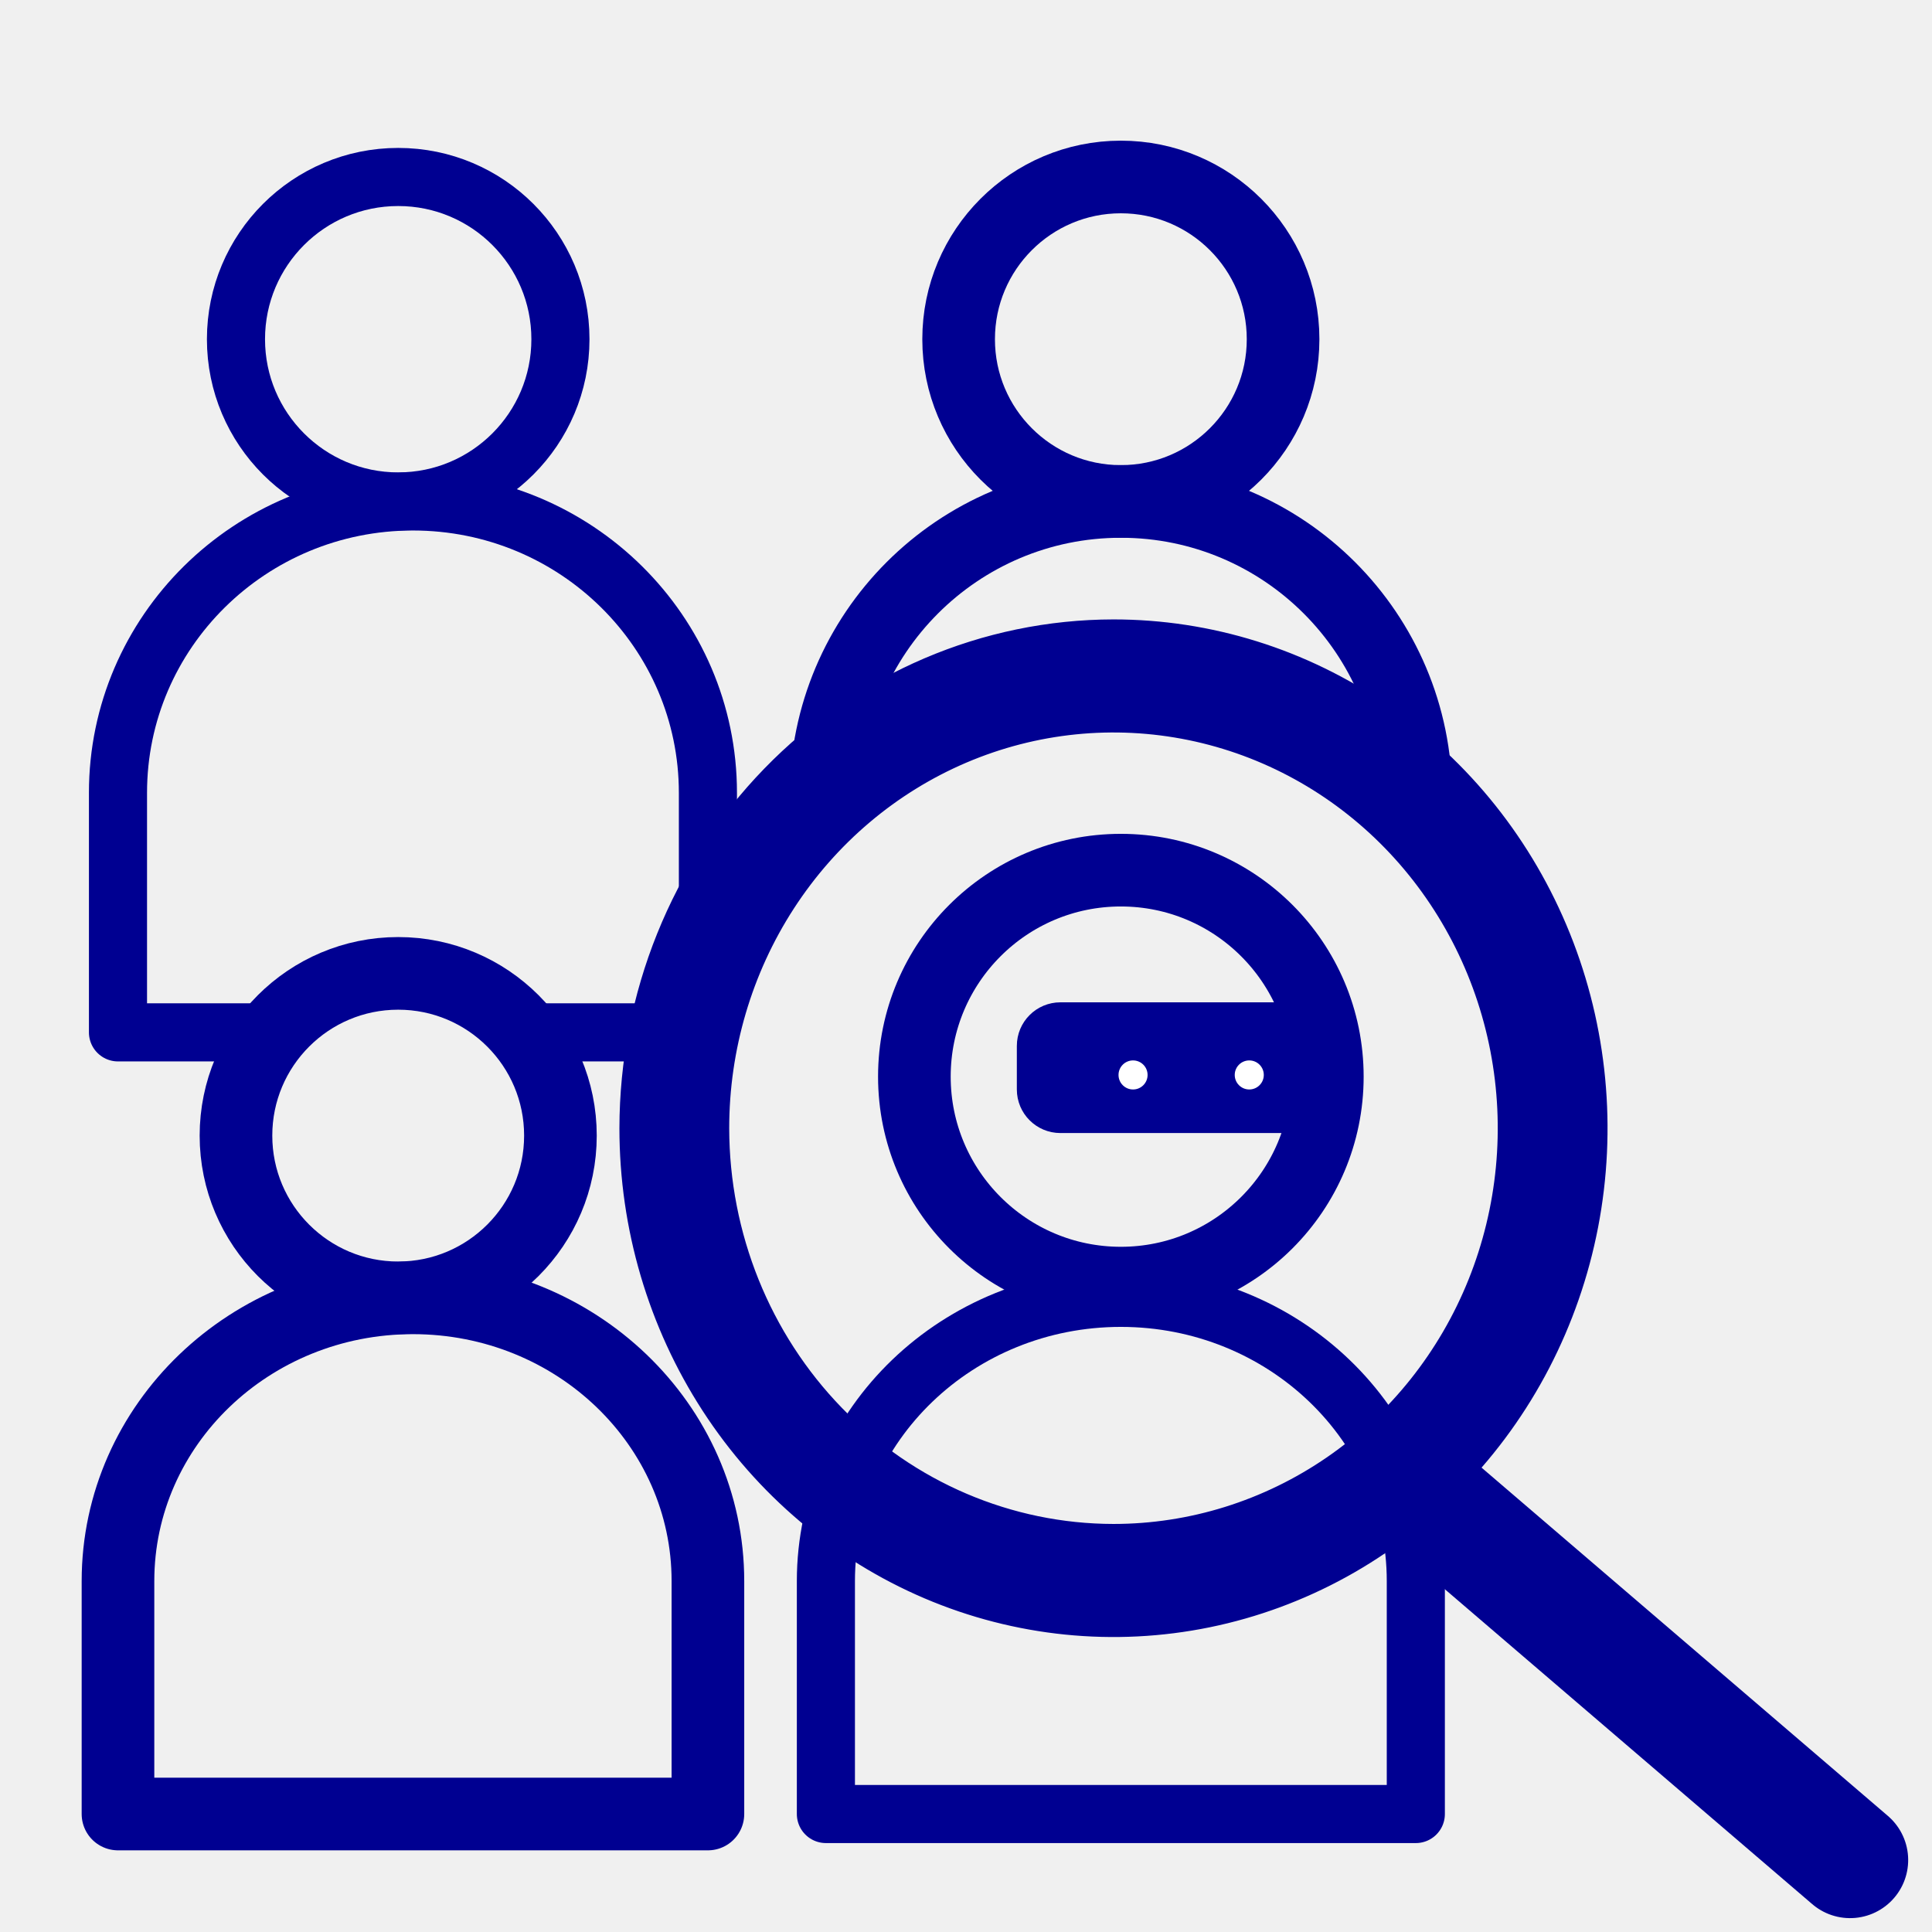
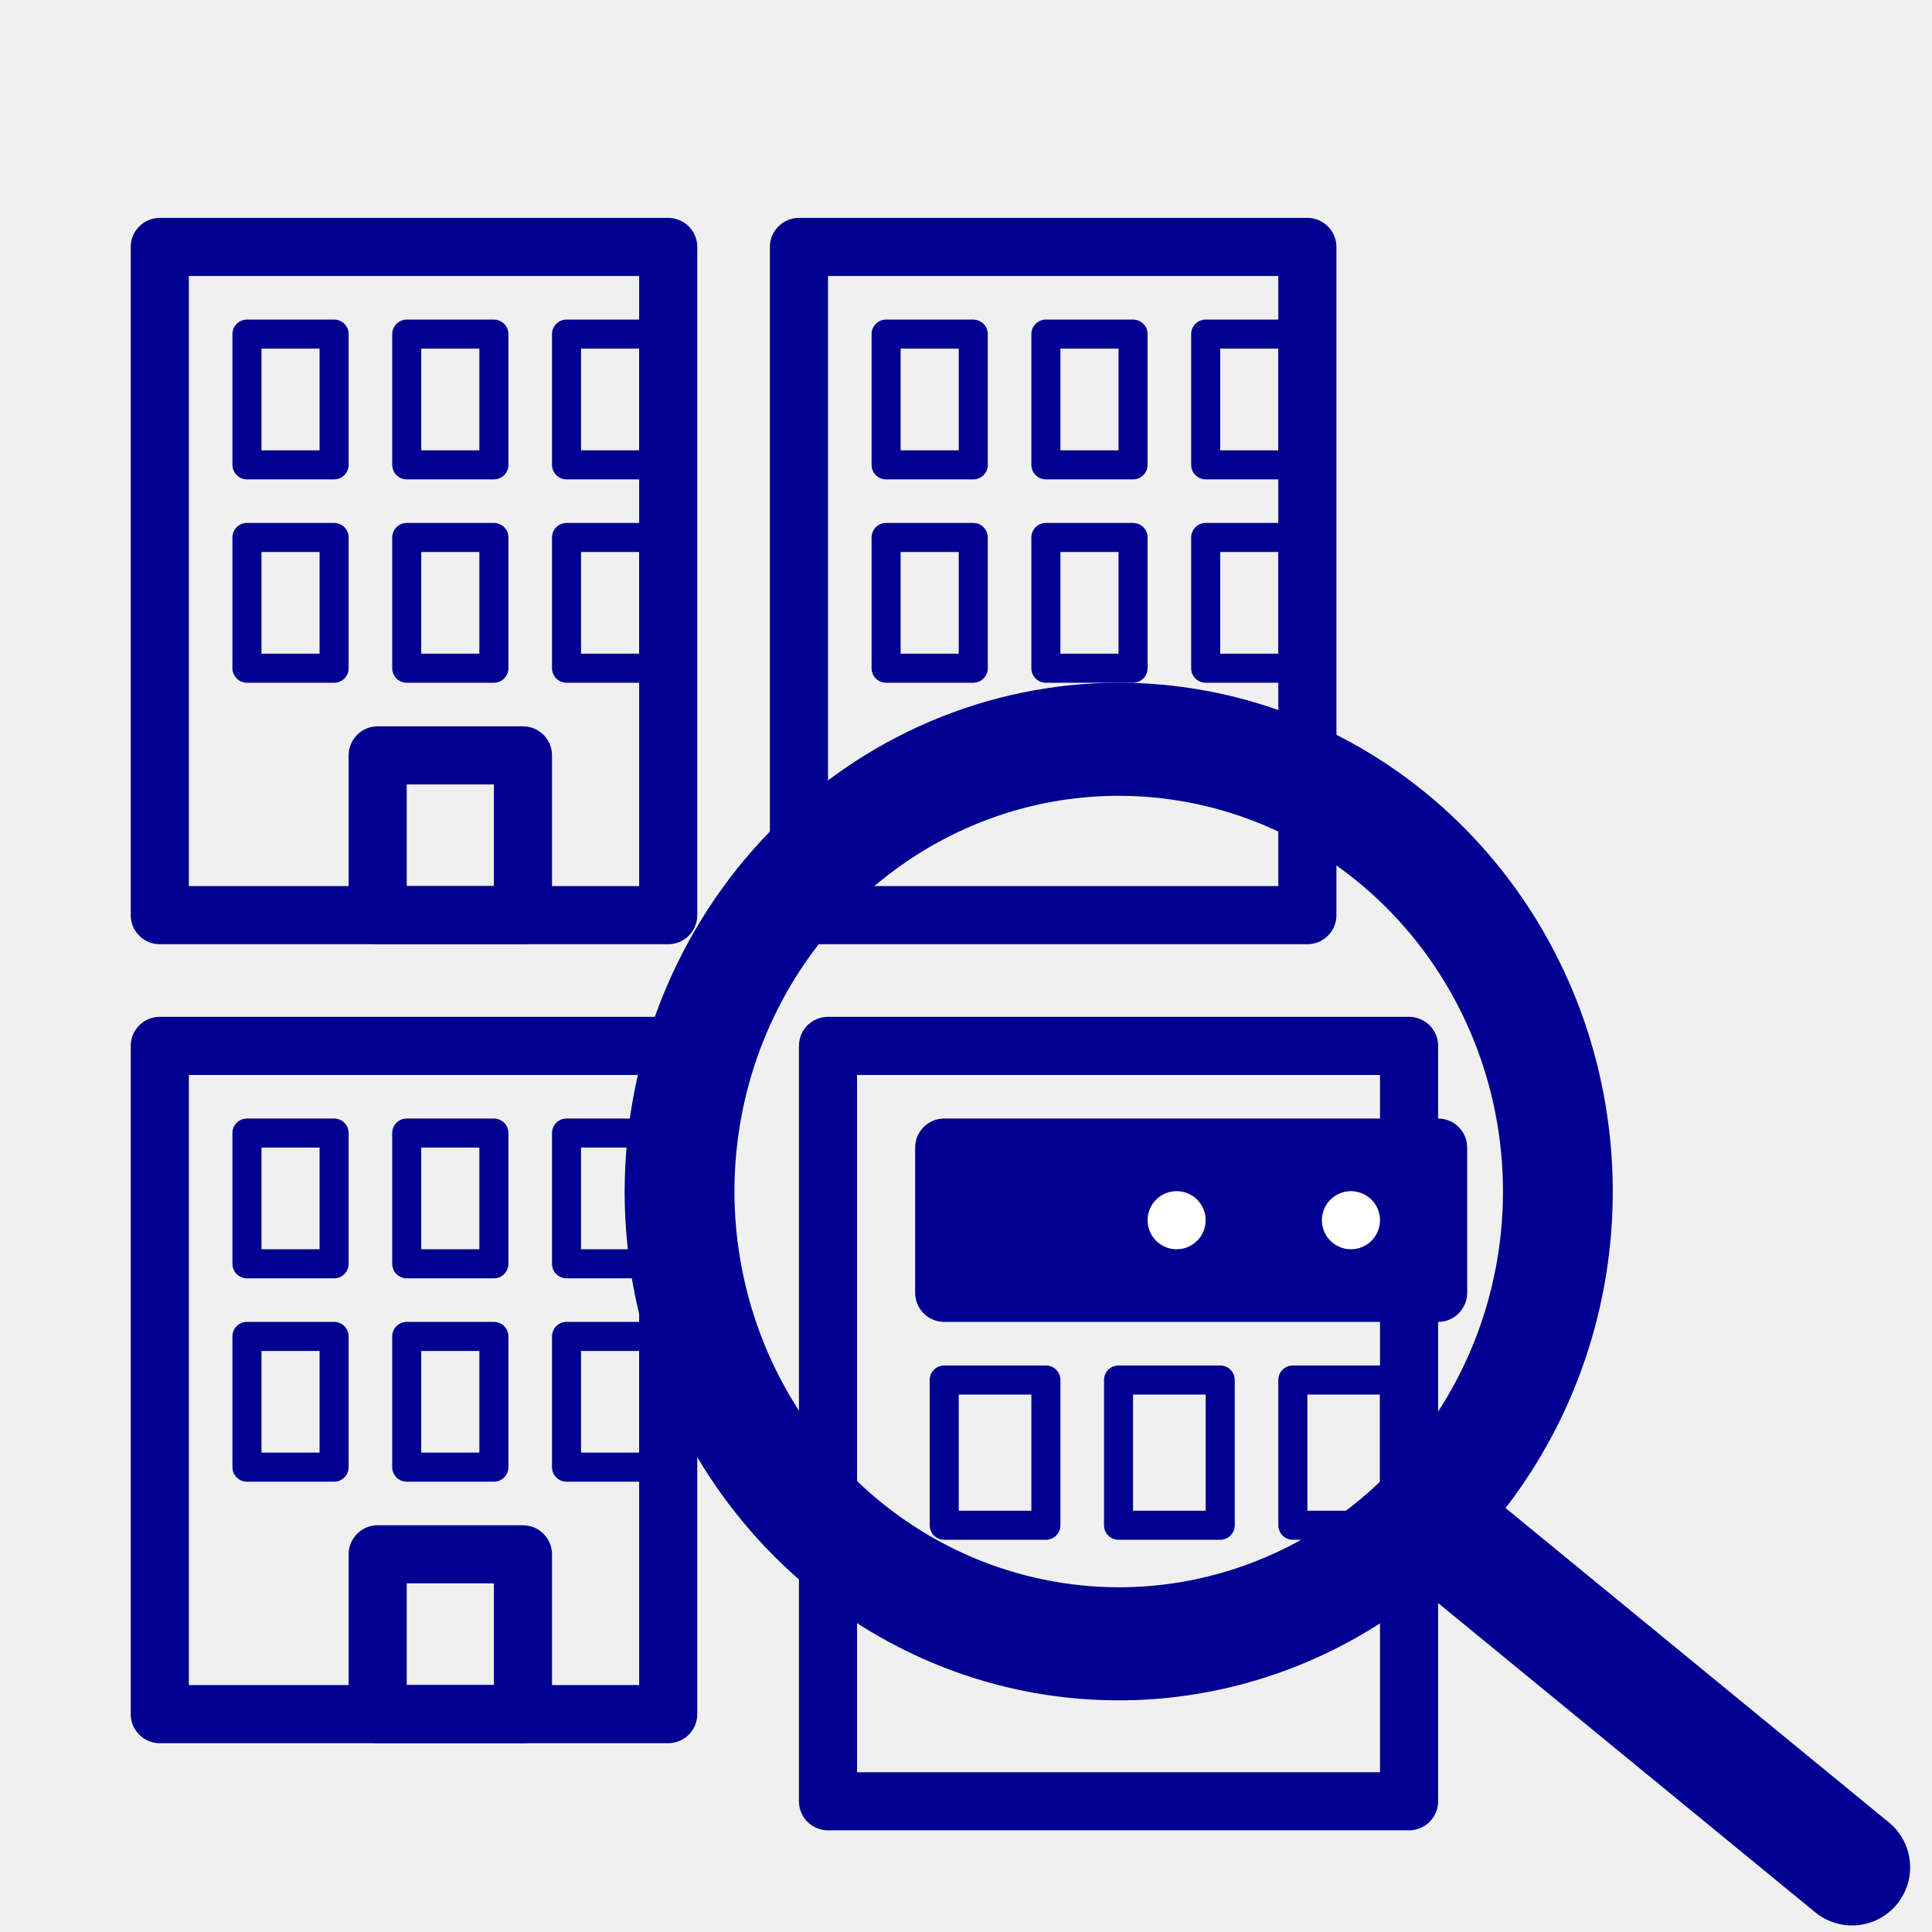
<svg xmlns="http://www.w3.org/2000/svg" width="133" height="133" viewBox="0 0 133 133" fill="none">
-   <ellipse rx="14.214" ry="14.214" transform="matrix(-1 0 0 1 77.1603 74.1161)" stroke="#000091" stroke-width="5" stroke-linecap="round" stroke-linejoin="round" />
-   <ellipse rx="11.168" ry="11.168" transform="matrix(-1 0 0 1 27.4122 23.3515)" stroke="#000091" stroke-width="4" stroke-linecap="round" stroke-linejoin="round" />
-   <ellipse rx="11.168" ry="11.168" transform="matrix(-1 0 0 1 77.1603 23.3515)" stroke="#000091" stroke-width="5" stroke-linecap="round" stroke-linejoin="round" />
-   <ellipse rx="11.168" ry="11.168" transform="matrix(-1 0 0 1 27.4122 78.1758)" stroke="#000091" stroke-width="5" stroke-linecap="round" stroke-linejoin="round" />
-   <path d="M56.855 54.825C56.855 43.611 65.946 34.52 77.16 34.52C88.375 34.52 97.466 43.611 97.466 54.825" stroke="#000091" stroke-width="5" stroke-linejoin="round" />
-   <path d="M77.16 89.344C88.375 89.344 97.466 98.074 97.466 108.844V124.878H56.855V108.844C56.855 98.074 65.946 89.344 77.16 89.344Z" stroke="#000091" stroke-width="4" stroke-linejoin="round" />
-   <path d="M19.493 71.069C18.062 71.069 9.674 71.069 8.122 71.069V54.577C8.122 43.5 17.213 34.52 28.427 34.52C39.642 34.52 48.733 43.5 48.733 54.577V71.069C47.034 71.069 38.512 71.069 36.956 71.069" stroke="#000091" stroke-width="4" stroke-linejoin="round" />
-   <path d="M28.427 89.344C39.642 89.344 48.733 98.074 48.733 108.844V124.878H8.122V108.844C8.122 98.074 17.213 89.344 28.427 89.344Z" stroke="#000091" stroke-width="5" stroke-linejoin="round" />
-   <rect x="-0.5" y="0.5" width="21" height="8" rx="2.5" transform="matrix(-1 0 0 1 91 69)" fill="#000091" stroke="#000091" />
-   <circle r="1.5" transform="matrix(-1 0 0 1 78 74)" fill="white" stroke="#000091" />
-   <circle r="1.5" transform="matrix(-1 0 0 1 86 74)" fill="white" stroke="#000091" />
-   <path d="M76.653 105.41H76.652C69.502 105.401 62.65 102.471 57.599 97.269C52.548 92.067 49.709 85.018 49.699 77.668V77.667C49.699 72.183 51.278 66.822 54.238 62.26C57.198 57.698 61.407 54.14 66.333 52.038C71.26 49.937 76.682 49.386 81.914 50.458C87.145 51.53 91.948 54.174 95.717 58.055C99.485 61.936 102.05 66.879 103.089 72.258C104.128 77.636 103.594 83.212 101.556 88.279C99.518 93.347 96.065 97.681 91.633 100.731C87.2 103.781 81.987 105.41 76.653 105.41ZM95.265 48.956C89.754 45.164 83.278 43.141 76.653 43.141C67.773 43.151 59.256 46.788 52.973 53.259C46.688 59.731 43.151 68.509 43.141 77.668C43.141 84.5 45.109 91.177 48.793 96.855C52.477 102.533 57.712 106.956 63.833 109.568C69.955 112.179 76.69 112.862 83.188 111.531C89.685 110.2 95.656 106.914 100.344 102.087C105.031 97.259 108.226 91.106 109.52 84.406C110.814 77.706 110.149 70.76 107.611 64.45C105.073 58.139 100.776 52.748 95.265 48.956Z" fill="#000091" stroke="#000091" />
-   <line x1="4" y1="-4" x2="42.275" y2="-4" transform="matrix(0.759257 0.650791 0.650791 -0.759257 97.8655 97.4961)" stroke="#000091" stroke-width="8" stroke-linecap="round" stroke-linejoin="round" />
+   <path d="M50.059 82.027V82.027C50.059 76.543 51.638 71.181 54.597 66.619C57.557 62.057 61.766 58.499 66.692 56.398C71.619 54.296 77.042 53.746 82.273 54.817C87.504 55.889 92.308 58.534 96.076 62.415C99.844 66.296 102.409 71.238 103.448 76.617C104.487 81.996 103.954 87.571 101.916 92.639C99.877 97.706 96.425 102.04 91.992 105.09C87.559 108.141 82.346 109.77 77.012 109.77V109.27L77.011 109.77C69.861 109.76 63.009 106.831 57.958 101.628C52.907 96.427 50.068 89.377 50.059 82.027ZM95.624 53.315C90.114 49.523 83.637 47.5 77.012 47.5C68.132 47.51 59.616 51.148 53.332 57.619C47.048 64.091 43.51 72.868 43.501 82.027C43.501 88.859 45.468 95.536 49.152 101.214C52.836 106.893 58.071 111.316 64.193 113.927C70.314 116.539 77.049 117.222 83.547 115.891C90.045 114.56 96.015 111.274 100.703 106.446C105.391 101.618 108.585 95.466 109.879 88.765C111.173 82.065 110.509 75.12 107.971 68.809C105.432 62.498 101.135 57.107 95.624 53.315Z" fill="#000091" stroke="#000091" />
+   <path d="M100 106L127.495 128.549" stroke="#000091" stroke-width="8" stroke-linecap="round" stroke-linejoin="round" />
+   <rect x="11" y="17" width="35" height="46" stroke="#000091" stroke-width="4" stroke-linecap="round" stroke-linejoin="round" />
+   <rect x="11" y="72" width="35" height="46" stroke="#000091" stroke-width="4" stroke-linecap="round" stroke-linejoin="round" />
+   <rect x="55" y="17" width="35" height="46" stroke="#000091" stroke-width="4" stroke-linecap="round" stroke-linejoin="round" />
+   <rect x="17" y="37" width="6" height="9" stroke="#000091" stroke-width="2" stroke-linecap="round" stroke-linejoin="round" />
+   <rect x="17" y="92" width="6" height="9" stroke="#000091" stroke-width="2" stroke-linecap="round" stroke-linejoin="round" />
+   <rect x="61" y="37" width="6" height="9" stroke="#000091" stroke-width="2" stroke-linecap="round" stroke-linejoin="round" />
+   <rect x="17" y="23" width="6" height="9" stroke="#000091" stroke-width="2" stroke-linecap="round" stroke-linejoin="round" />
+   <rect x="17" y="78" width="6" height="9" stroke="#000091" stroke-width="2" stroke-linecap="round" stroke-linejoin="round" />
+   <rect x="61" y="23" width="6" height="9" stroke="#000091" stroke-width="2" stroke-linecap="round" stroke-linejoin="round" />
+   <rect x="28" y="37" width="6" height="9" stroke="#000091" stroke-width="2" stroke-linecap="round" stroke-linejoin="round" />
+   <rect x="26" y="52" width="10" height="11" stroke="#000091" stroke-width="4" stroke-linecap="round" stroke-linejoin="round" />
+   <rect x="26" y="107" width="10" height="11" stroke="#000091" stroke-width="4" stroke-linecap="round" stroke-linejoin="round" />
+   <rect x="28" y="92" width="6" height="9" stroke="#000091" stroke-width="2" stroke-linecap="round" stroke-linejoin="round" />
+   <rect x="72" y="37" width="6" height="9" stroke="#000091" stroke-width="2" stroke-linecap="round" stroke-linejoin="round" />
+   <rect x="28" y="23" width="6" height="9" stroke="#000091" stroke-width="2" stroke-linecap="round" stroke-linejoin="round" />
+   <rect x="28" y="78" width="6" height="9" stroke="#000091" stroke-width="2" stroke-linecap="round" stroke-linejoin="round" />
+   <rect x="72" y="23" width="6" height="9" stroke="#000091" stroke-width="2" stroke-linecap="round" stroke-linejoin="round" />
+   <rect x="39" y="37" width="6" height="9" stroke="#000091" stroke-width="2" stroke-linecap="round" stroke-linejoin="round" />
+   <rect x="39" y="92" width="6" height="9" stroke="#000091" stroke-width="2" stroke-linecap="round" stroke-linejoin="round" />
+   <rect x="83" y="37" width="6" height="9" stroke="#000091" stroke-width="2" stroke-linecap="round" stroke-linejoin="round" />
+   <rect x="39" y="23" width="6" height="9" stroke="#000091" stroke-width="2" stroke-linecap="round" stroke-linejoin="round" />
+   <rect x="39" y="78" width="6" height="9" stroke="#000091" stroke-width="2" stroke-linecap="round" stroke-linejoin="round" />
+   <rect x="83" y="23" width="6" height="9" stroke="#000091" stroke-width="2" stroke-linecap="round" stroke-linejoin="round" />
+   <rect x="57" y="72" width="40" height="52" stroke="#000091" stroke-width="4" stroke-linecap="round" stroke-linejoin="round" />
+   <rect x="66" y="79" width="7" height="10" stroke="#000091" stroke-width="3" stroke-linecap="round" stroke-linejoin="round" />
+   <rect x="65" y="95" width="7" height="10" stroke="#000091" stroke-width="2" stroke-linecap="round" stroke-linejoin="round" />
+   <rect x="78" y="79" width="7" height="10" stroke="#000091" stroke-width="3" stroke-linecap="round" stroke-linejoin="round" />
+   <rect x="77" y="95" width="7" height="10" stroke="#000091" stroke-width="2" stroke-linecap="round" stroke-linejoin="round" />
+   <rect x="90" y="79" width="7" height="10" stroke="#000091" stroke-width="3" stroke-linecap="round" stroke-linejoin="round" />
+   <rect x="89" y="95" width="7" height="10" stroke="#000091" stroke-width="2" stroke-linecap="round" stroke-linejoin="round" />
+   <rect x="-0.5" y="0.5" width="37" height="13" rx="1.5" transform="matrix(-1 0 0 1 100 77)" fill="#000091" stroke="#000091" />
+   <circle r="2.5" transform="matrix(-1 0 0 1 81 84)" fill="white" stroke="#000091" />
+   <circle r="2.5" transform="matrix(-1 0 0 1 93 84)" fill="white" stroke="#000091" />
</svg>
